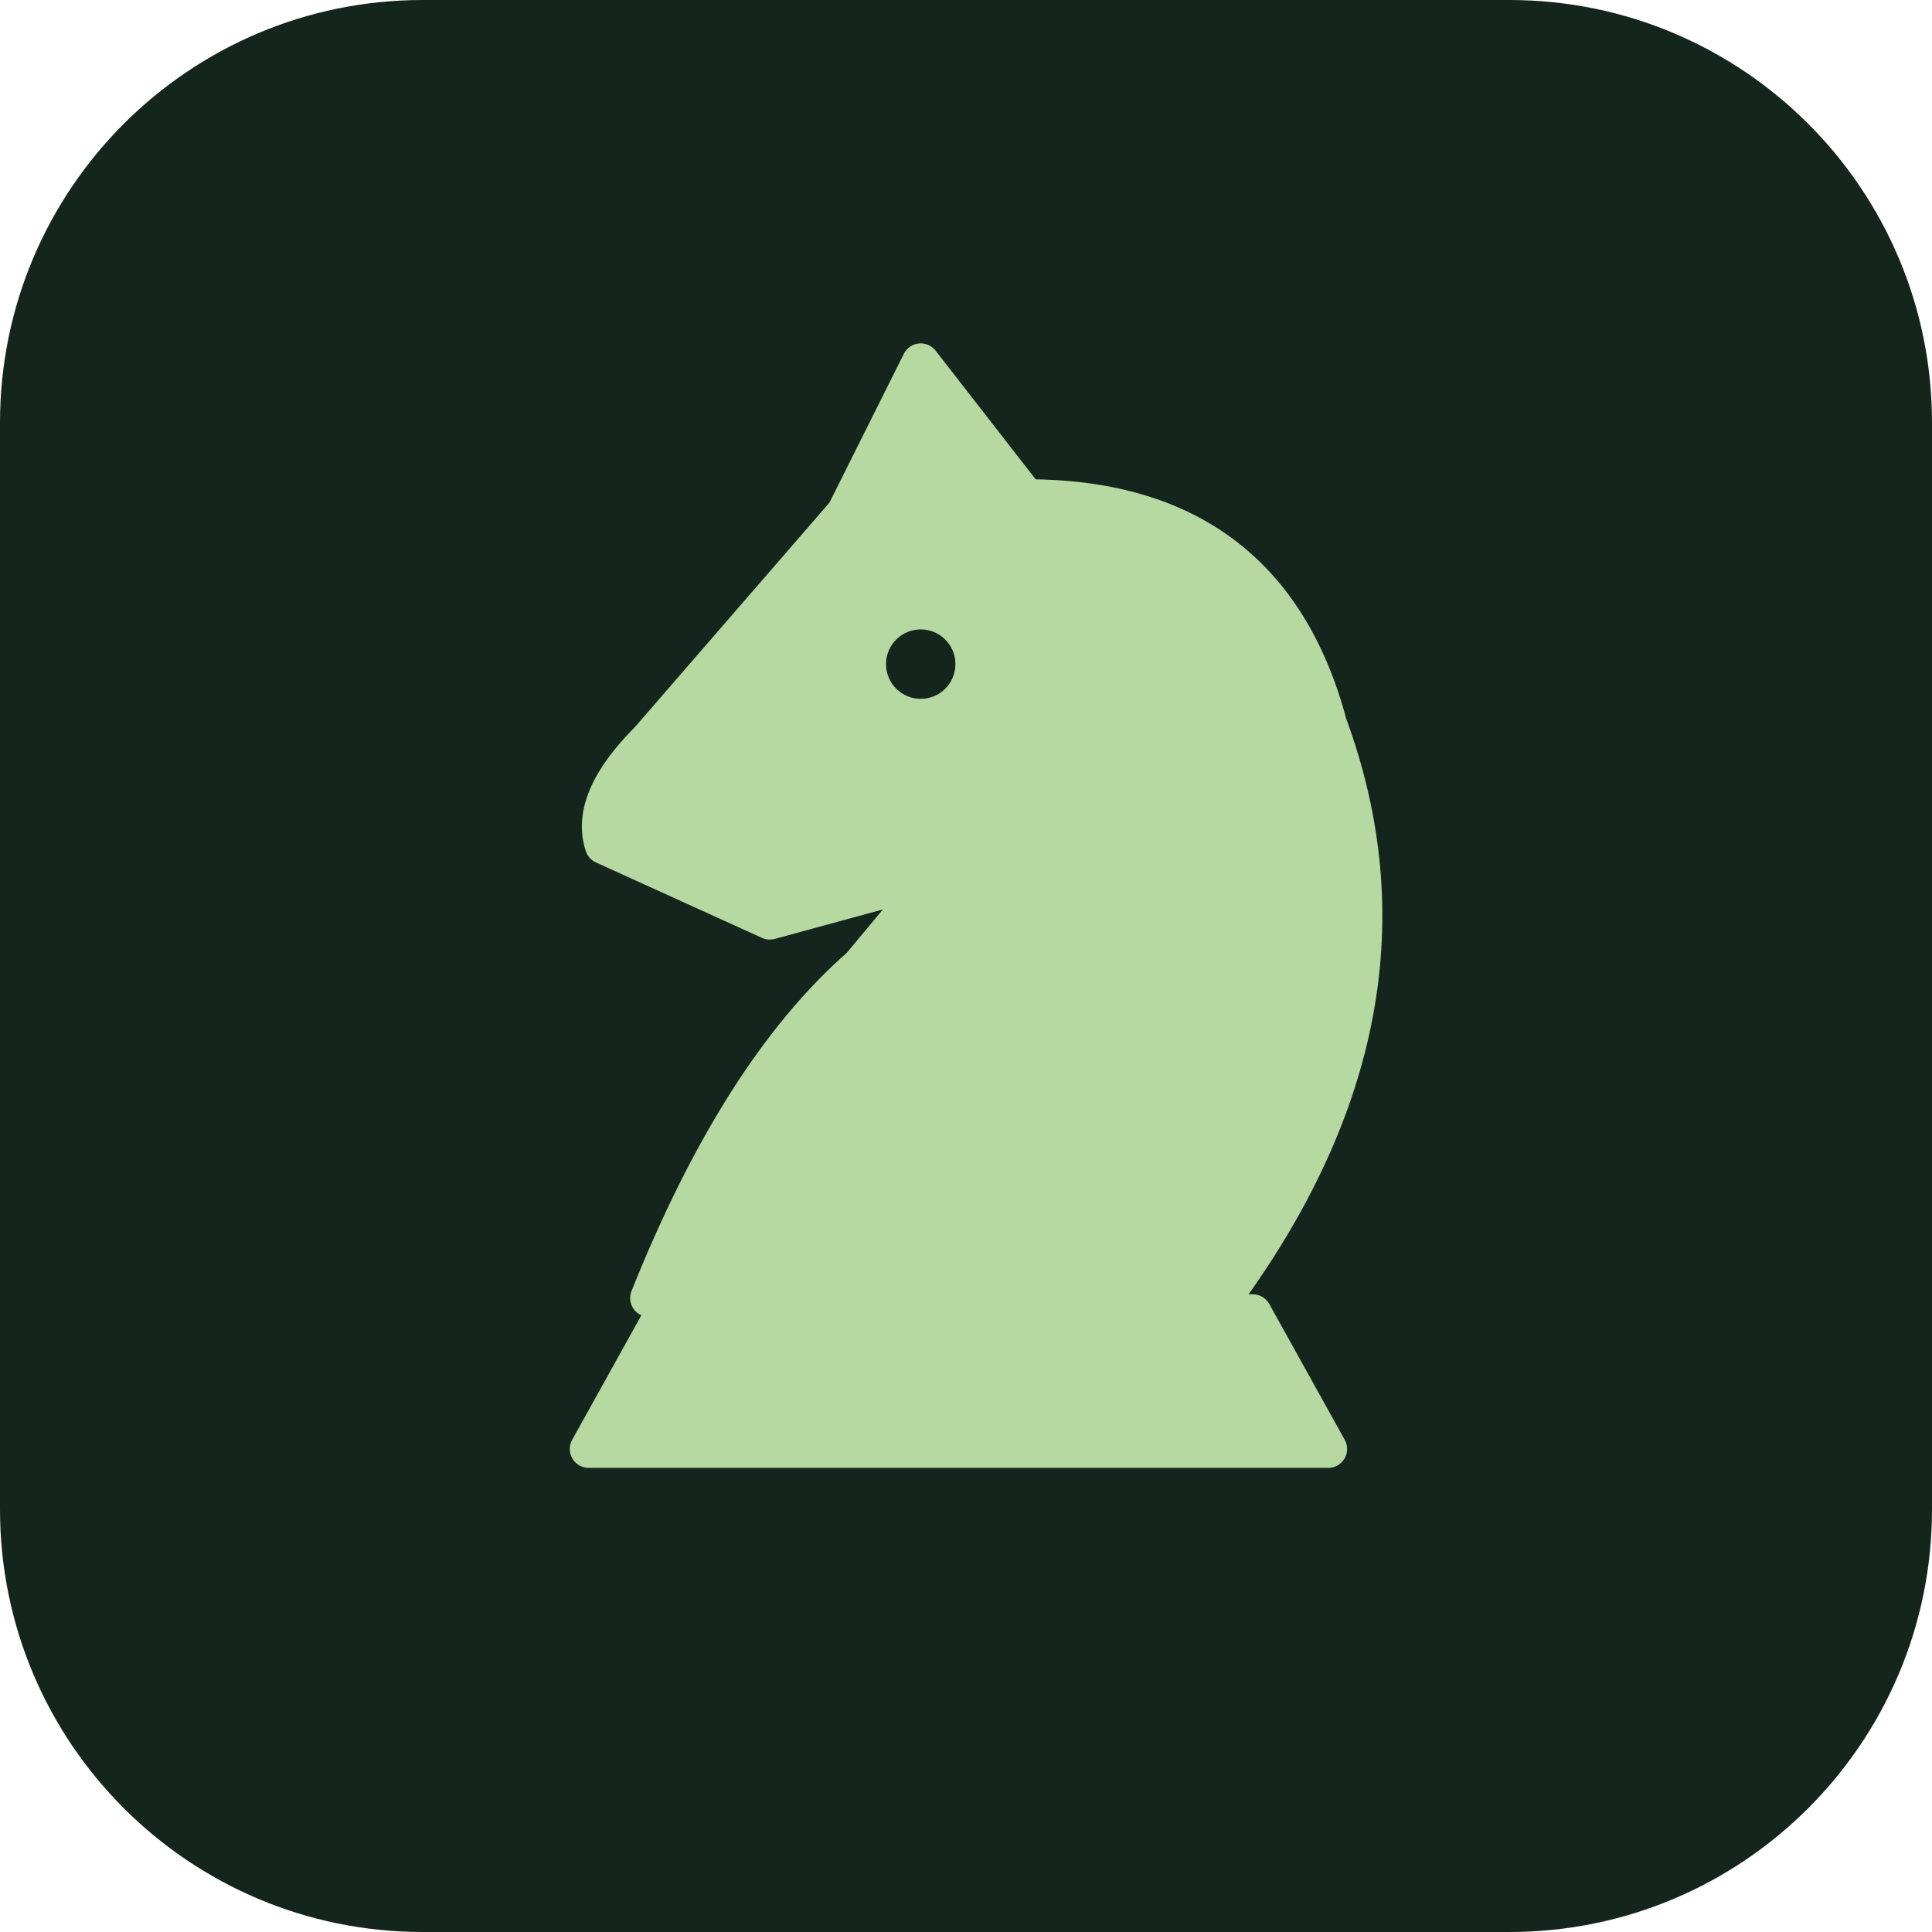
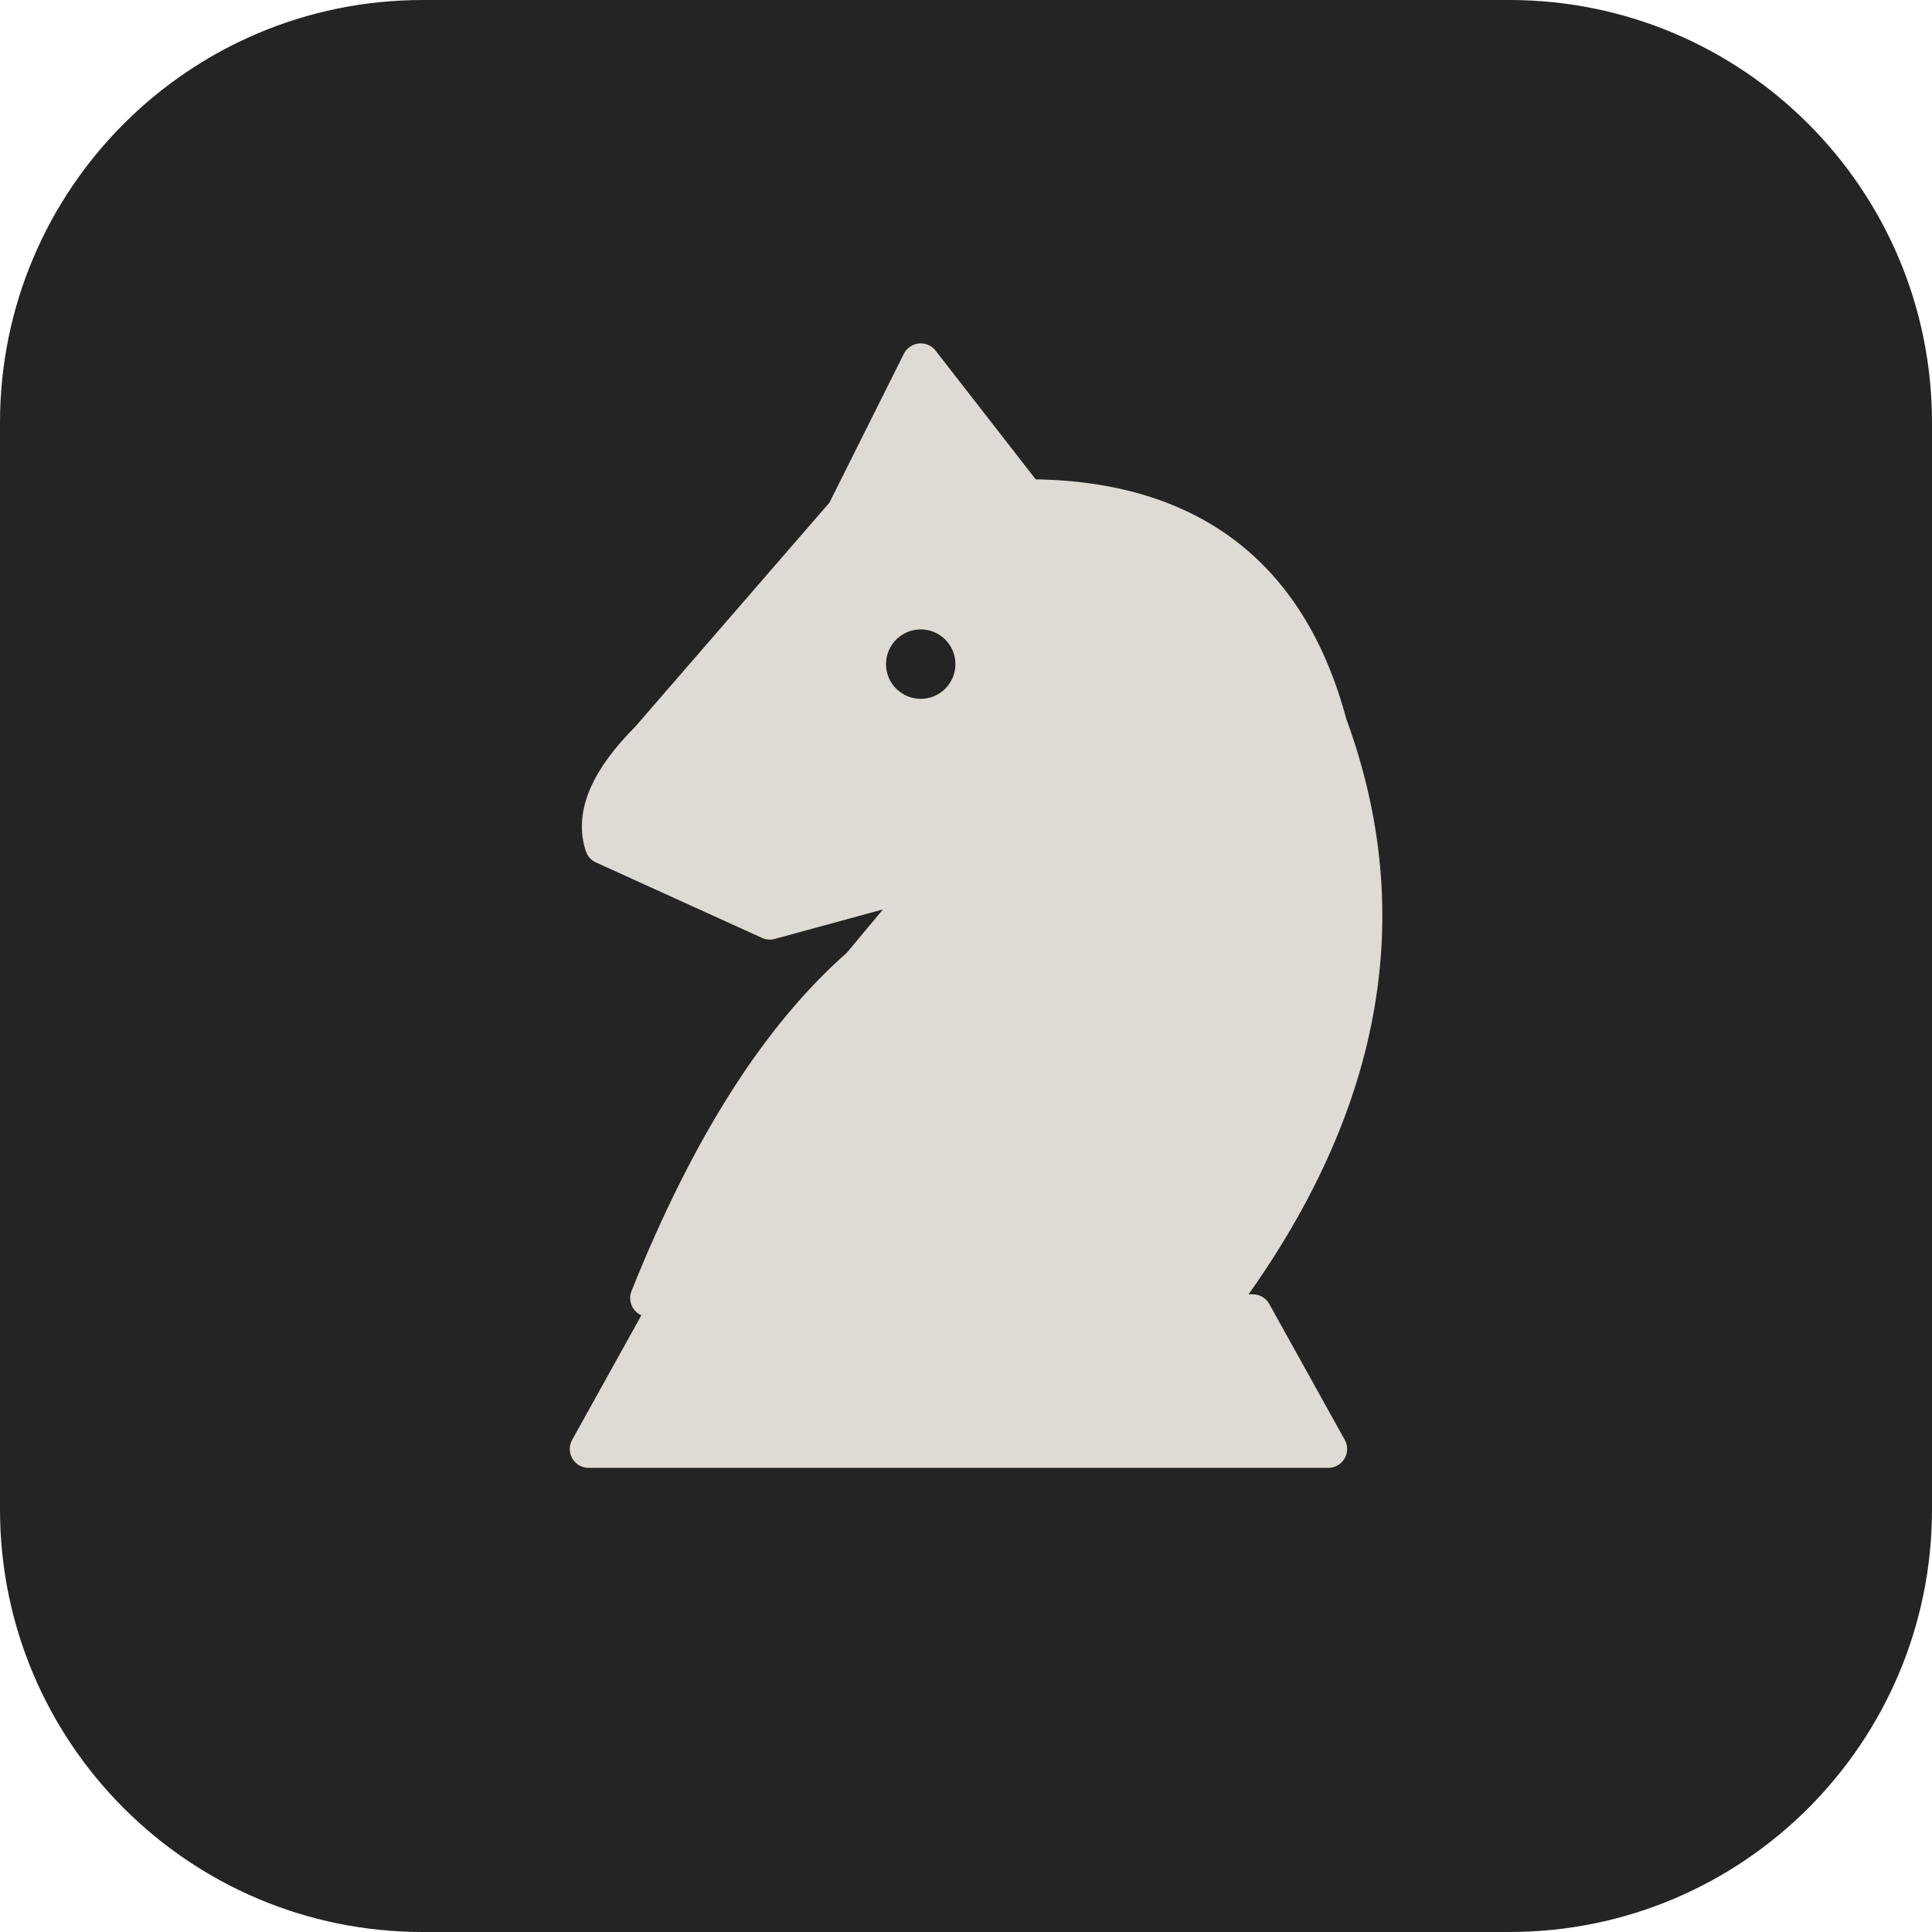
<svg xmlns="http://www.w3.org/2000/svg" viewBox="0 0 128 128">
-   <rect width="128" height="128" rx="28" fill="#14251e" />
-   <g transform="translate(14 10)" fill="#b5d9a0" stroke="#b5d9a0" stroke-width="2.5" stroke-linecap="round" stroke-linejoin="round">
+   <rect width="128" height="128" rx="28" fill="#242424" />
+   <g transform="translate(14 10)" fill="#dedbd4" stroke="#dedbd4" stroke-width="2.5" stroke-linecap="round" stroke-linejoin="round">
    <path d="M29 76 Q35 61 43 54 L48 48 L37 51 L26 46 Q25 43 29 39 L42 24 L47 14 L54 23 Q70 23 74 38 Q81 57 67 76 Z" />
    <path d="M30 77 H69 L74 86 H25 Z" />
    <path d="M57 28 Q66 38 64 49 Q61 58 55 64 M29 43 L37 44" fill="none" />
-     <circle cx="47" cy="34" r="2.3" fill="#14251e" stroke="none" />
+     <circle cx="47" cy="34" r="2.3" fill="#242424" stroke="none" />
  </g>
</svg>
